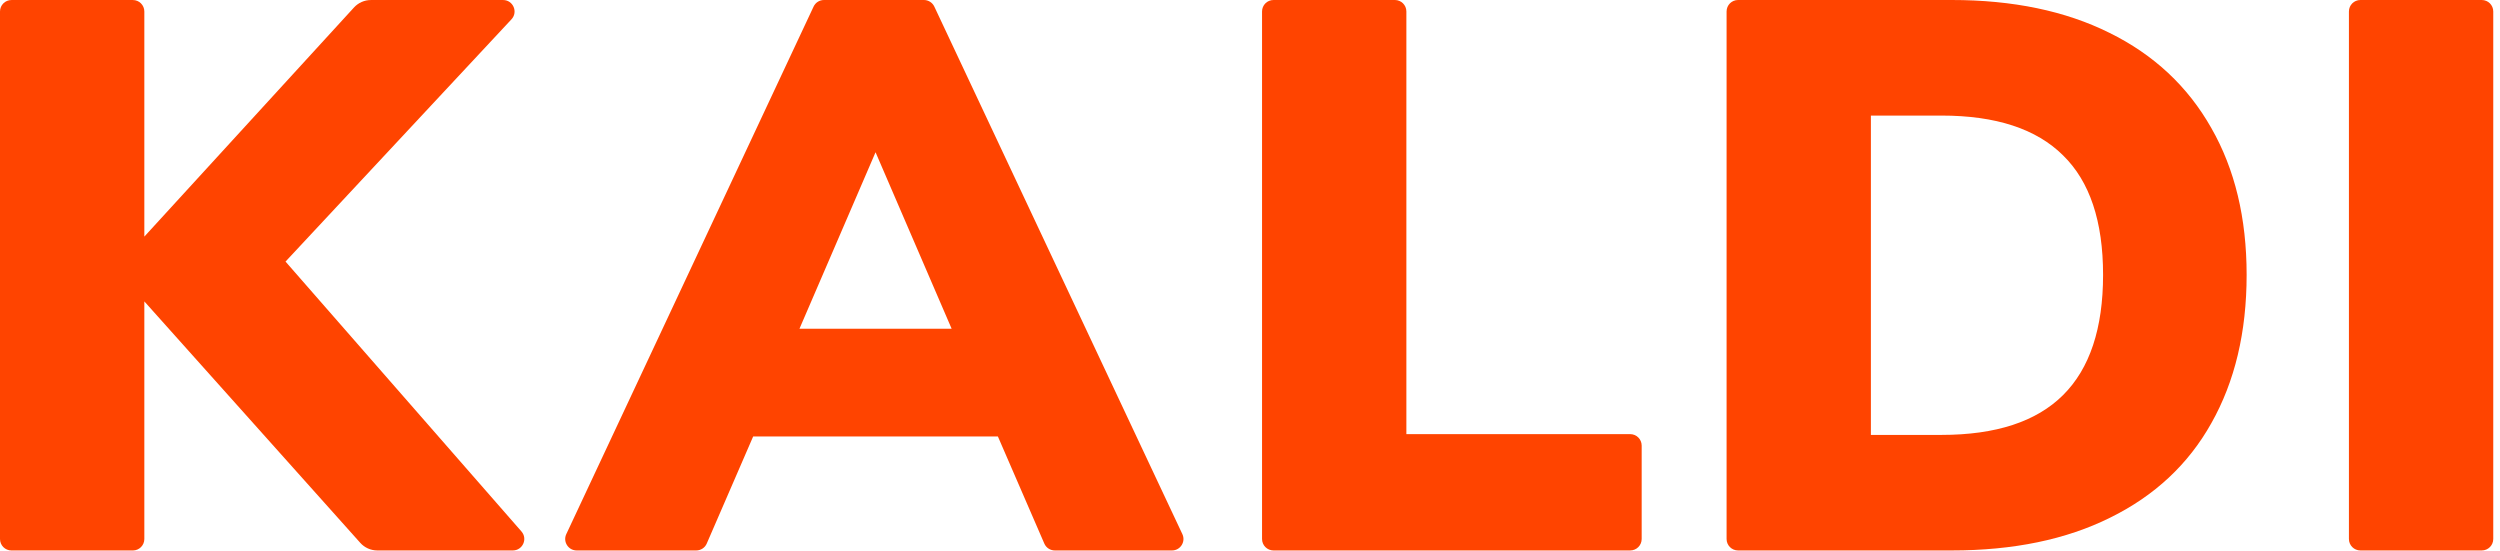
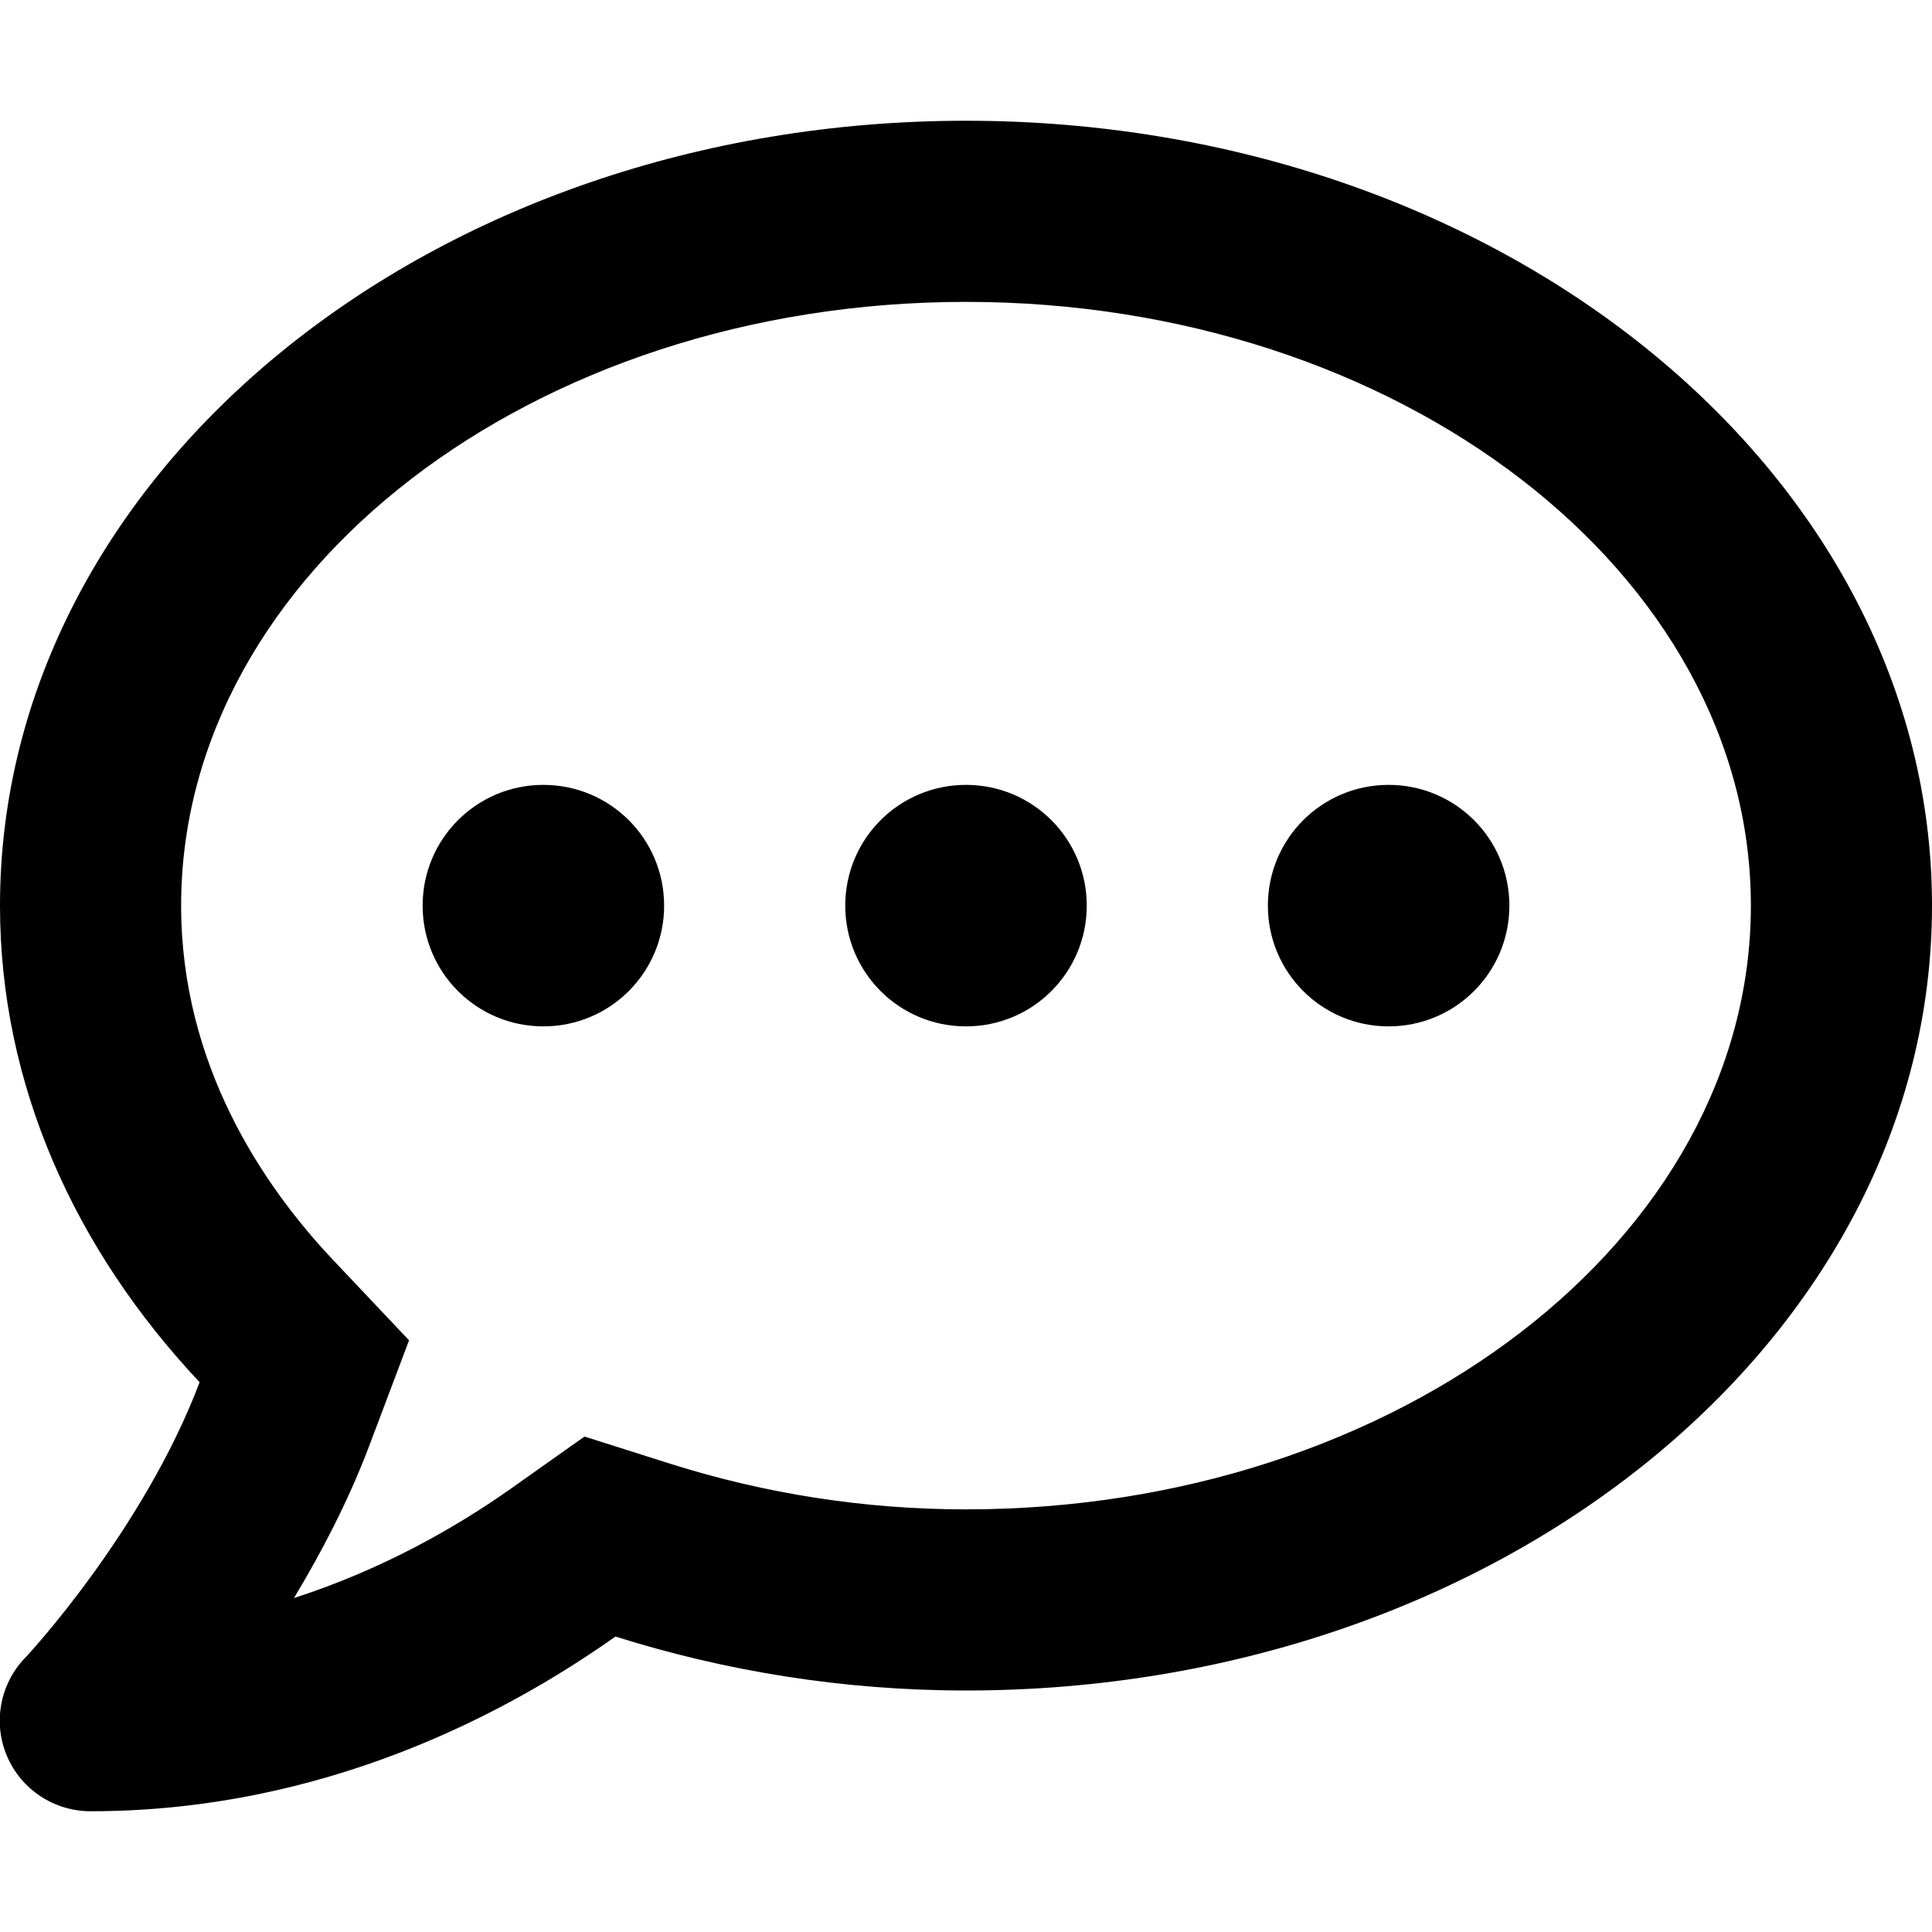
- <svg xmlns="http://www.w3.org/2000/svg" xmlns:xlink="http://www.w3.org/1999/xlink" viewBox="0 0 109 24">
-   <g transform="translate(-1470)">
-     <g style="mix-blend-mode:normal" transform="translate(1470)" fill="#f40">
-       <use xlink:href="#b" style="mix-blend-mode:normal" />
-       <use xlink:href="#c" style="mix-blend-mode:normal" />
-       <use xlink:href="#d" style="mix-blend-mode:normal" />
-       <use xlink:href="#e" style="mix-blend-mode:normal" />
-       <use xlink:href="#f" style="mix-blend-mode:normal" />
-     </g>
-   </g>
-   <defs>
-     <path id="b" d="M22.735 23.171c.283.323.053.829-.376.829h-5.907c-.285 0-.556-.121-.745-.333l-9.414-10.526v10.36c0 .276-.224.5-.5.5h-5.293c-.276 0-.5-.224-.5-.5v-23c0-.276.224-.5.5-.5h5.293c.276 0 .5.224.5.5v9.815l9.141-9.99c.19-.207.457-.325.738-.325h5.762c.437 0 .664.521.366.841l-9.851 10.563 10.287 11.767z" />
-     <path id="c" d="M45.991 24c-.199 0-.38-.118-.459-.301l-2.024-4.669h-10.67l-2.024 4.669c-.079.183-.259.301-.459.301h-5.212c-.366 0-.608-.381-.453-.712l10.782-23c.082-.176.259-.288.453-.288h4.358c.194 0 .37.112.453.287l10.815 23c.156.332-.086.713-.452.713h-5.108zm-11.135-9.668h6.635l-3.317-7.694-3.317 7.694z" />
-     <path id="d" d="M55.525 24c-.276 0-.5-.224-.5-.5v-23c0-.276.224-.5.5-.5h5.293c.276 0 .5.224.5.5v18.428h9.759c.276 0 .5.224.5.5v4.072c0 .276-.224.5-.5.5h-15.552z" />
-     <path id="e" d="M75.279.5c0-.276.224-.5.5-.5h9.315c2.667 0 4.959.477 6.874 1.43 1.938.953 3.42 2.338 4.446 4.153 1.026 1.793 1.539 3.926 1.539 6.4 0 2.496-.513 4.652-1.539 6.468-1.003 1.793-2.474 3.166-4.412 4.119-1.915.953-4.218 1.43-6.908 1.43h-9.315c-.276 0-.5-.224-.5-.5v-23zm9.37 18.462c2.371 0 4.138-.579 5.301-1.736 1.163-1.157 1.744-2.905 1.744-5.242 0-2.338-.581-4.074-1.744-5.209-1.163-1.157-2.93-1.736-5.301-1.736h-3.078v13.923h3.078z" />
-     <path id="f" d="M102.913 24c-.276 0-.5-.224-.5-.5v-23c0-.276.224-.5.5-.5h5.293c.276 0 .5.224.5.5v23c0 .276-.224.5-.5.5h-5.293z" />
-   </defs>
+ <svg xmlns="http://www.w3.org/2000/svg" aria-hidden="true" focusable="false" data-prefix="far" data-icon="comment-dots" class="svg-inline--fa fa-comment-dots fa-w-16" role="img" viewBox="0 0 512 512">
+   <path fill="currentColor" d="M144 208c-17.7 0-32 14.3-32 32s14.3 32 32 32 32-14.3 32-32-14.3-32-32-32zm112 0c-17.7 0-32 14.3-32 32s14.3 32 32 32 32-14.3 32-32-14.3-32-32-32zm112 0c-17.7 0-32 14.3-32 32s14.3 32 32 32 32-14.3 32-32-14.3-32-32-32zM256 32C114.6 32 0 125.1 0 240c0 47.6 19.9 91.2 52.9 126.3C38 405.7 7 439.1 6.5 439.5c-6.6 7-8.4 17.2-4.6 26S14.4 480 24 480c61.5 0 110-25.7 139.1-46.3C192 442.8 223.2 448 256 448c141.4 0 256-93.1 256-208S397.4 32 256 32zm0 368c-26.7 0-53.1-4.1-78.4-12.1l-22.7-7.2-19.5 13.8c-14.3 10.1-33.9 21.4-57.5 29 7.3-12.1 14.4-25.7 19.9-40.2l10.6-28.1-20.6-21.8C69.7 314.1 48 282.2 48 240c0-88.2 93.3-160 208-160s208 71.8 208 160-93.3 160-208 160z" />
</svg>
